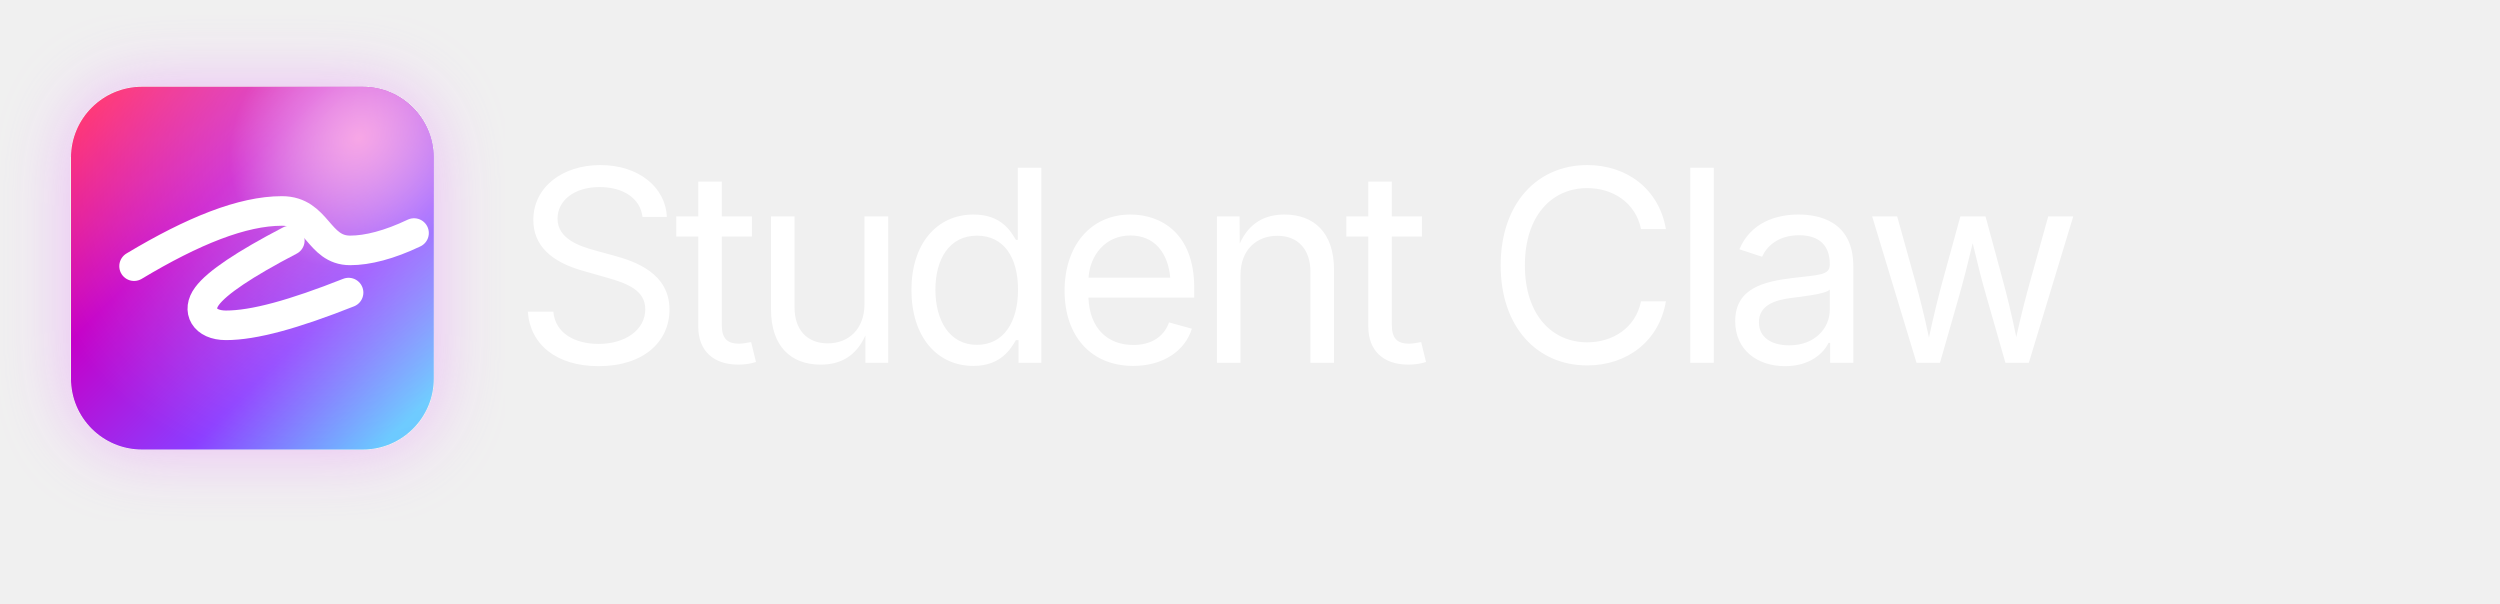
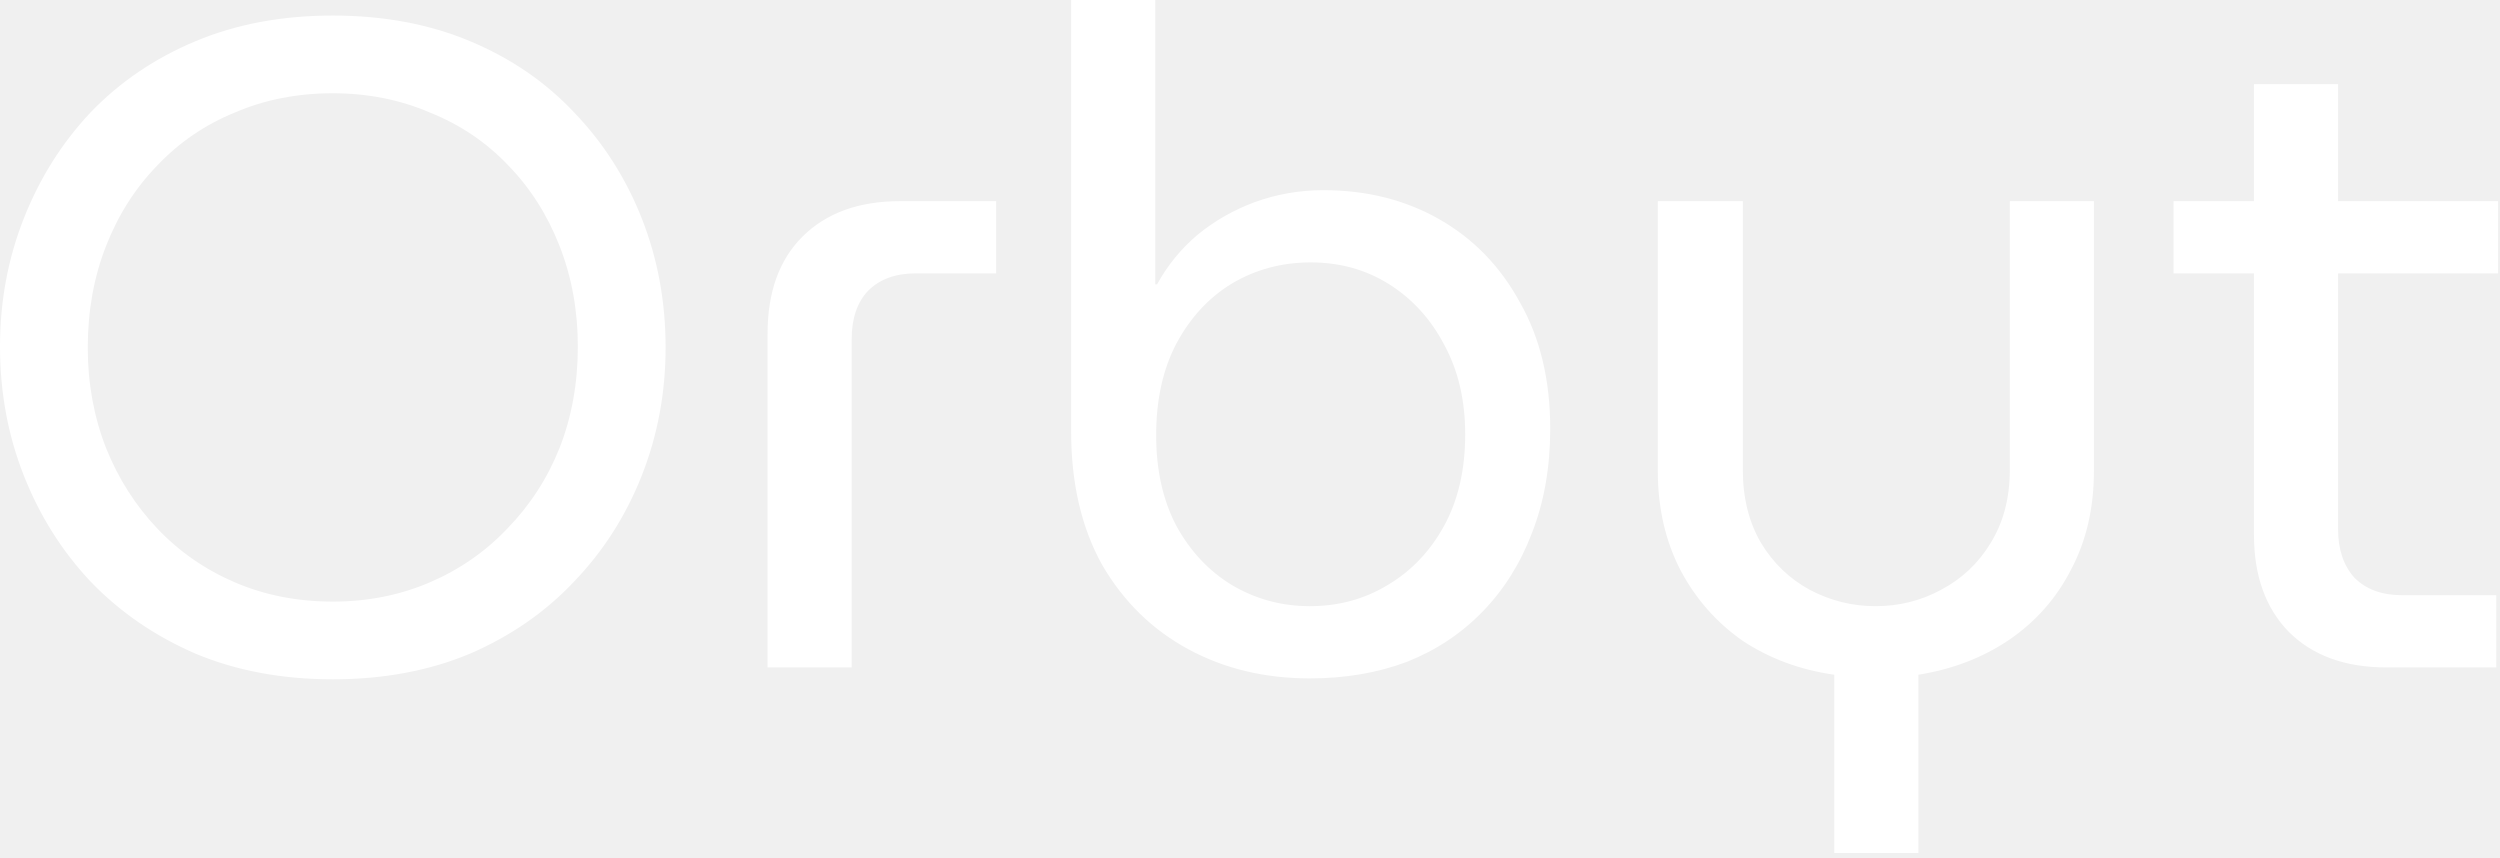
- <svg xmlns="http://www.w3.org/2000/svg" width="634" height="153" viewBox="0 0 634 153" fill="none">
-   <rect width="634" height="153" rx="18" fill="black" fill-opacity="0" />
-   <g filter="url(#glow)">
-     <rect x="18" y="22" width="92" height="92" rx="18" fill="url(#iconBase)" />
-     <rect x="18" y="22" width="92" height="92" rx="18" fill="url(#iconSheen)" fill-opacity="0.9" />
-     <path d="M34 67.5C49 58.5 61.5 53.5 71.5 53.5C80.6 53.5 80.6 63.5 88.8 63.5C93.2 63.5 98.7 62.1 105 59.1" stroke="white" stroke-width="7.5" stroke-linecap="round" />
-     <path d="M73.5 61C62 67 55 71.7 52.5 75.1C49.8 78.7 51.8 82.5 57.3 82.5C64.4 82.5 74.5 79.7 88.4 74.2" stroke="white" stroke-width="7.5" stroke-linecap="round" />
+ <svg xmlns="http://www.w3.org/2000/svg" width="350" height="120" viewBox="0 0 350 120" fill="none">
+   <g clip-path="url(#clip0_63_54)">
+     <path d="M46.592 95.104C39.509 95.104 33.109 93.909 27.392 91.52C21.675 89.045 16.768 85.675 12.672 81.408C8.661 77.141 5.547 72.192 3.328 66.56C1.109 60.928 0 54.912 0 48.512C0 42.197 1.109 36.224 3.328 30.592C5.547 24.96 8.661 20.011 12.672 15.744C16.768 11.477 21.675 8.149 27.392 5.76C33.109 3.371 39.509 2.176 46.592 2.176C53.675 2.176 60.075 3.371 65.792 5.76C71.509 8.149 76.373 11.477 80.384 15.744C84.48 20.011 87.637 24.96 89.856 30.592C92.075 36.224 93.184 42.24 93.184 48.64C93.184 54.955 92.075 60.928 89.856 66.56C87.637 72.192 84.48 77.141 80.384 81.408C76.373 85.675 71.509 89.045 65.792 91.52C60.075 93.909 53.675 95.104 46.592 95.104ZM46.592 84.224C51.456 84.224 55.979 83.328 60.16 81.536C64.341 79.744 67.968 77.227 71.04 73.984C74.197 70.741 76.629 66.987 78.336 62.72C80.043 58.368 80.896 53.632 80.896 48.512C80.896 43.477 80.043 38.784 78.336 34.432C76.629 30.08 74.24 26.325 71.168 23.168C68.096 19.925 64.427 17.451 60.16 15.744C55.979 13.952 51.456 13.056 46.592 13.056C41.643 13.056 37.077 13.952 32.896 15.744C28.715 17.451 25.088 19.925 22.016 23.168C18.944 26.325 16.555 30.08 14.848 34.432C13.141 38.784 12.288 43.52 12.288 48.64C12.288 53.675 13.141 58.368 14.848 62.72C16.555 66.987 18.944 70.741 22.016 73.984C25.088 77.227 28.715 79.744 32.896 81.536C37.077 83.328 41.643 84.224 46.592 84.224ZM107.459 93.44V46.72C107.459 40.917 109.08 36.395 112.323 33.152C115.651 29.824 120.216 28.16 126.019 28.16H139.459V38.272H128.195C125.379 38.272 123.16 39.083 121.539 40.704C120.003 42.325 119.235 44.587 119.235 47.488V93.44H107.459ZM183.367 94.976C177.052 94.976 171.378 93.611 166.343 90.88C161.308 88.149 157.298 84.224 154.311 79.104C151.41 73.899 149.959 67.669 149.959 60.416V0H161.735V39.808H161.991C163.442 37.163 165.319 34.859 167.623 32.896C170.012 30.933 172.7 29.397 175.687 28.288C178.759 27.179 181.959 26.624 185.287 26.624C191.346 26.624 196.764 27.989 201.543 30.72C206.322 33.451 210.076 37.333 212.807 42.368C215.623 47.317 217.031 53.205 217.031 60.032C217.031 65.408 216.178 70.272 214.471 74.624C212.85 78.891 210.546 82.56 207.559 85.632C204.572 88.704 201.031 91.051 196.935 92.672C192.839 94.208 188.316 94.976 183.367 94.976ZM183.367 84.864C187.378 84.864 191.004 83.883 194.247 81.92C197.575 79.957 200.22 77.184 202.183 73.6C204.146 70.016 205.127 65.749 205.127 60.8C205.127 56.021 204.146 51.84 202.183 48.256C200.306 44.672 197.746 41.856 194.503 39.808C191.26 37.76 187.591 36.736 183.495 36.736C179.484 36.736 175.815 37.717 172.487 39.68C169.244 41.643 166.642 44.459 164.679 48.128C162.802 51.712 161.863 55.979 161.863 60.928C161.863 65.792 162.802 70.016 164.679 73.6C166.642 77.184 169.244 79.957 172.487 81.92C175.815 83.883 179.442 84.864 183.367 84.864ZM256.797 119.424V94.464C252.018 93.781 247.752 92.203 243.997 89.728C240.328 87.168 237.426 83.883 235.293 79.872C233.16 75.776 232.093 71.125 232.093 65.92V28.16H243.997V65.792C243.997 69.717 244.85 73.131 246.557 76.032C248.264 78.848 250.525 81.024 253.341 82.56C256.242 84.096 259.314 84.864 262.557 84.864C265.885 84.864 268.957 84.096 271.773 82.56C274.674 81.024 276.978 78.848 278.685 76.032C280.477 73.131 281.373 69.717 281.373 65.792V28.16H293.149V65.92C293.149 71.125 292.082 75.733 289.949 79.744C287.901 83.755 285 87.04 281.245 89.6C277.576 92.075 273.352 93.696 268.573 94.464V119.424H256.797ZM334.115 93.44C328.312 93.44 323.747 91.776 320.419 88.448C317.176 85.12 315.555 80.597 315.555 74.88V11.776H327.331V74.112C327.331 76.928 328.099 79.189 329.635 80.896C331.256 82.517 333.475 83.328 336.291 83.328H349.475V93.44H334.115ZM304.291 38.272V28.16H349.731V38.272H304.291Z" fill="white" />
  </g>
-   <text x="130" y="92" fill="white" font-family="'Geist Variable', 'Inter', 'Segoe UI', sans-serif" font-size="68" font-weight="400" letter-spacing="-2.8">
-     Student Claw
-   </text>
  <defs>
-     <linearGradient id="iconBase" x1="22" y1="28" x2="102" y2="108" gradientUnits="userSpaceOnUse">
-       <stop stop-color="#FF2D6F" />
-       <stop offset="0.34" stop-color="#C500C8" />
-       <stop offset="0.7" stop-color="#8C3DFF" />
-       <stop offset="1" stop-color="#69C9FF" />
-     </linearGradient>
-     <radialGradient id="iconSheen" cx="0" cy="0" r="1" gradientUnits="userSpaceOnUse" gradientTransform="translate(91 35) rotate(136.198) scale(89.6902 77.5994)">
-       <stop stop-color="#FFB6E7" />
-       <stop offset="0.39" stop-color="white" stop-opacity="0.25" />
-       <stop offset="1" stop-color="white" stop-opacity="0" />
-     </radialGradient>
-     <filter id="glow" x="0" y="4" width="128" height="128" filterUnits="userSpaceOnUse" color-interpolation-filters="sRGB">
-       <feFlood flood-opacity="0" result="BackgroundImageFix" />
-       <feColorMatrix in="SourceAlpha" type="matrix" values="0 0 0 0 0 0 0 0 0 0 0 0 0 0 0 0 0 0 127 0" result="hardAlpha" />
-       <feOffset />
-       <feGaussianBlur stdDeviation="9" />
-       <feComposite in2="hardAlpha" operator="out" />
-       <feColorMatrix type="matrix" values="0 0 0 0 0.906 0 0 0 0 0.482 0 0 0 0 0.996 0 0 0 0.45 0" />
-       <feBlend mode="normal" in2="BackgroundImageFix" result="effect1_dropShadow_0_1" />
-       <feBlend mode="normal" in="SourceGraphic" in2="effect1_dropShadow_0_1" result="shape" />
-     </filter>
+     <clipPath id="clip0_63_54">
+       <rect width="350" height="120" fill="white" />
+     </clipPath>
  </defs>
</svg>
